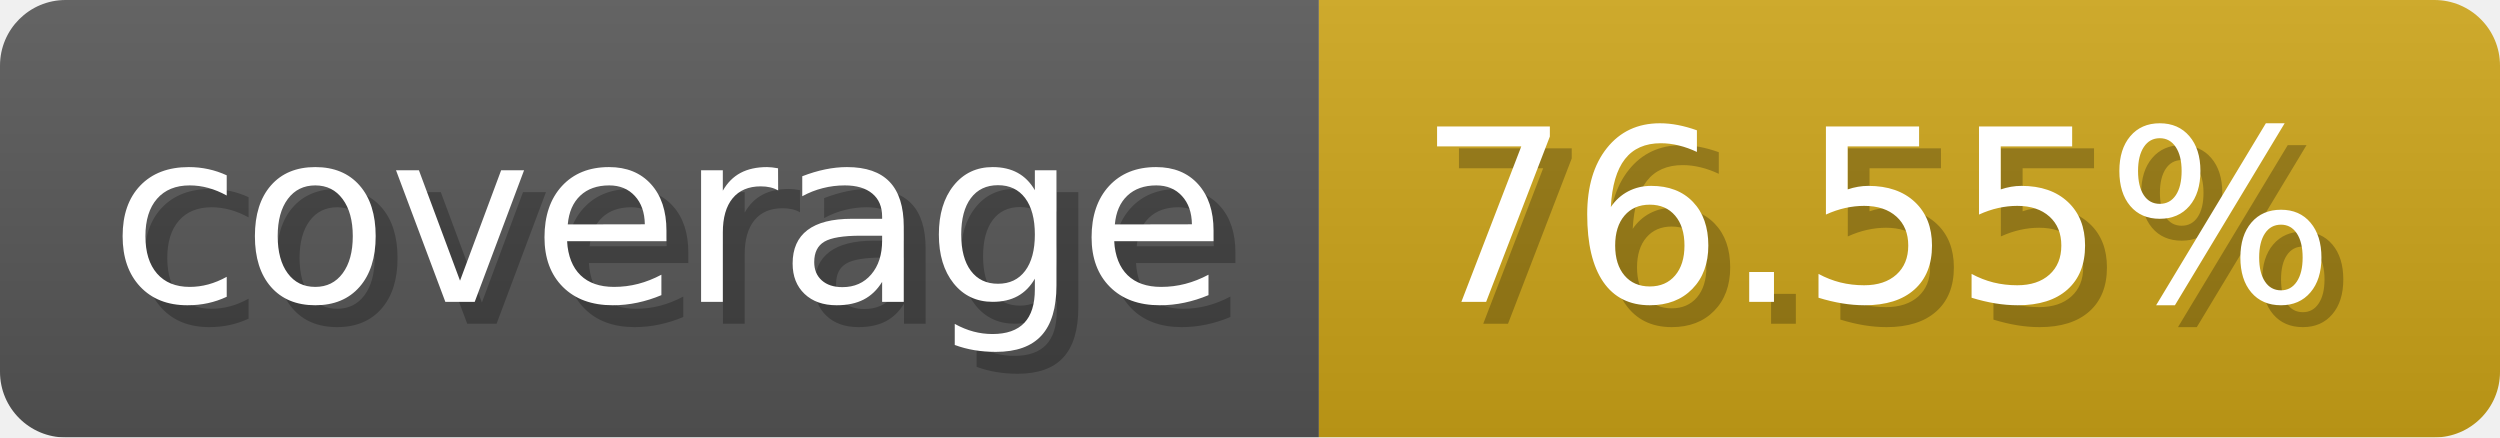
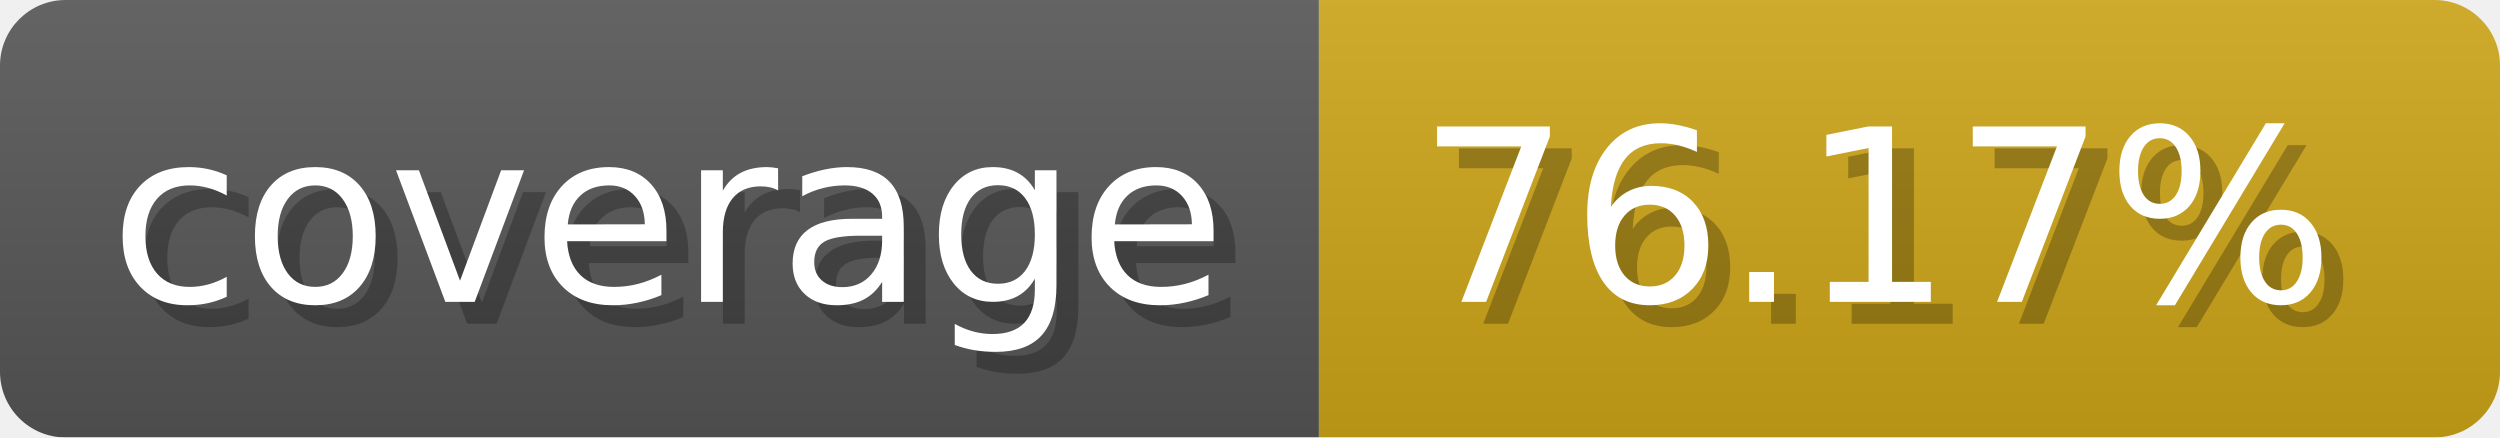
- <svg xmlns="http://www.w3.org/2000/svg" width="114.3" height="20" viewBox="0 0 1143 200" role="img" aria-label="coverage: 76.55%">
-   <linearGradient id="eBVze" x2="0" y2="100%">
+ <svg xmlns="http://www.w3.org/2000/svg" width="114.3" height="20" viewBox="0 0 1143 200" role="img" aria-label="coverage: 76.17%">
+   <linearGradient id="RodMR" x2="0" y2="100%">
    <stop offset="0" stop-opacity=".1" stop-color="#EEE" />
    <stop offset="1" stop-opacity=".1" />
  </linearGradient>
-   <mask id="UHJde">
+   <mask id="OrkCC">
    <rect width="1143" height="200" rx="30" fill="#FFF" />
  </mask>
-   <g mask="url(#UHJde)">
+   <g mask="url(#OrkCC)">
    <rect width="603" height="200" fill="#555" />
    <rect width="540" height="200" fill="#cba317" x="603" />
-     <rect width="1143" height="200" fill="url(#eBVze)" />
+     <rect width="1143" height="200" fill="url(#RodMR)" />
  </g>
  <g aria-hidden="true" fill="#fff" text-anchor="start" font-family="Verdana,DejaVu Sans,sans-serif" font-size="110">
    <text x="60" y="148" textLength="503" fill="#000" opacity="0.25">coverage</text>
    <text x="50" y="138" textLength="503">coverage</text>
-     <text x="658" y="148" textLength="440" fill="#000" opacity="0.25">76.55%</text>
-     <text x="648" y="138" textLength="440">76.55%</text>
+     <text x="658" y="148" textLength="440" fill="#000" opacity="0.25">76.17%</text>
+     <text x="648" y="138" textLength="440">76.17%</text>
  </g>
</svg>
